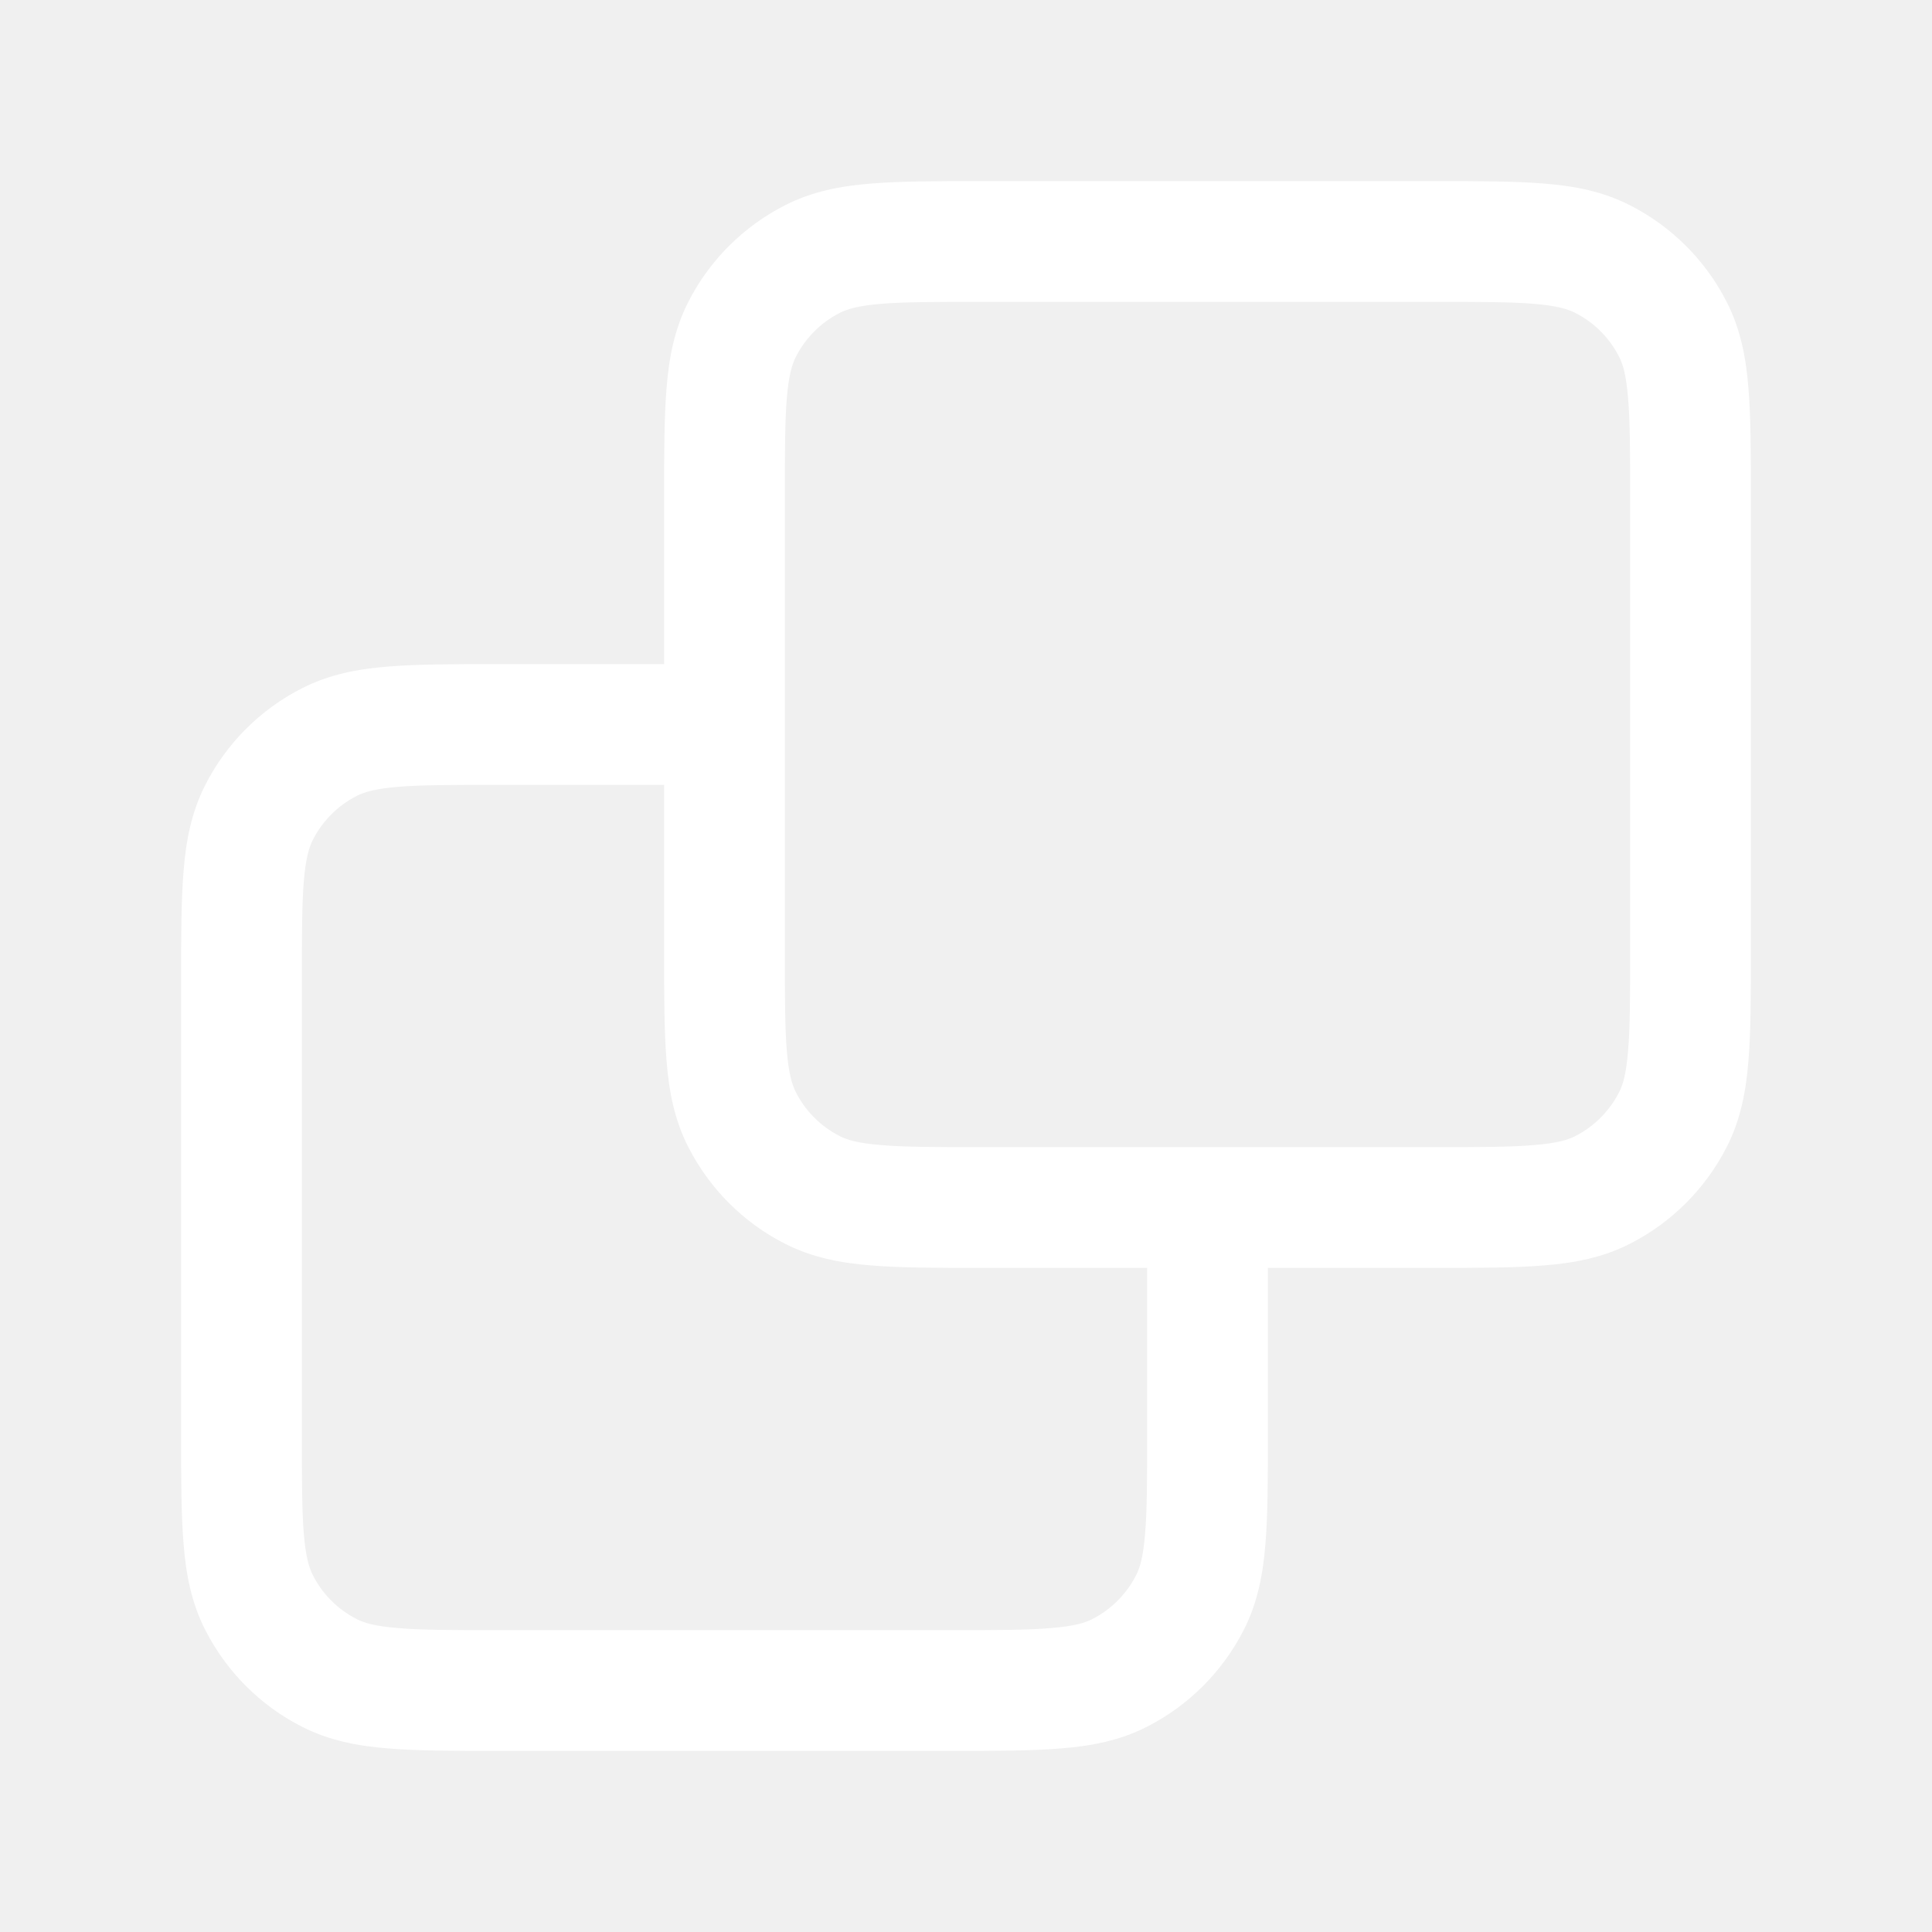
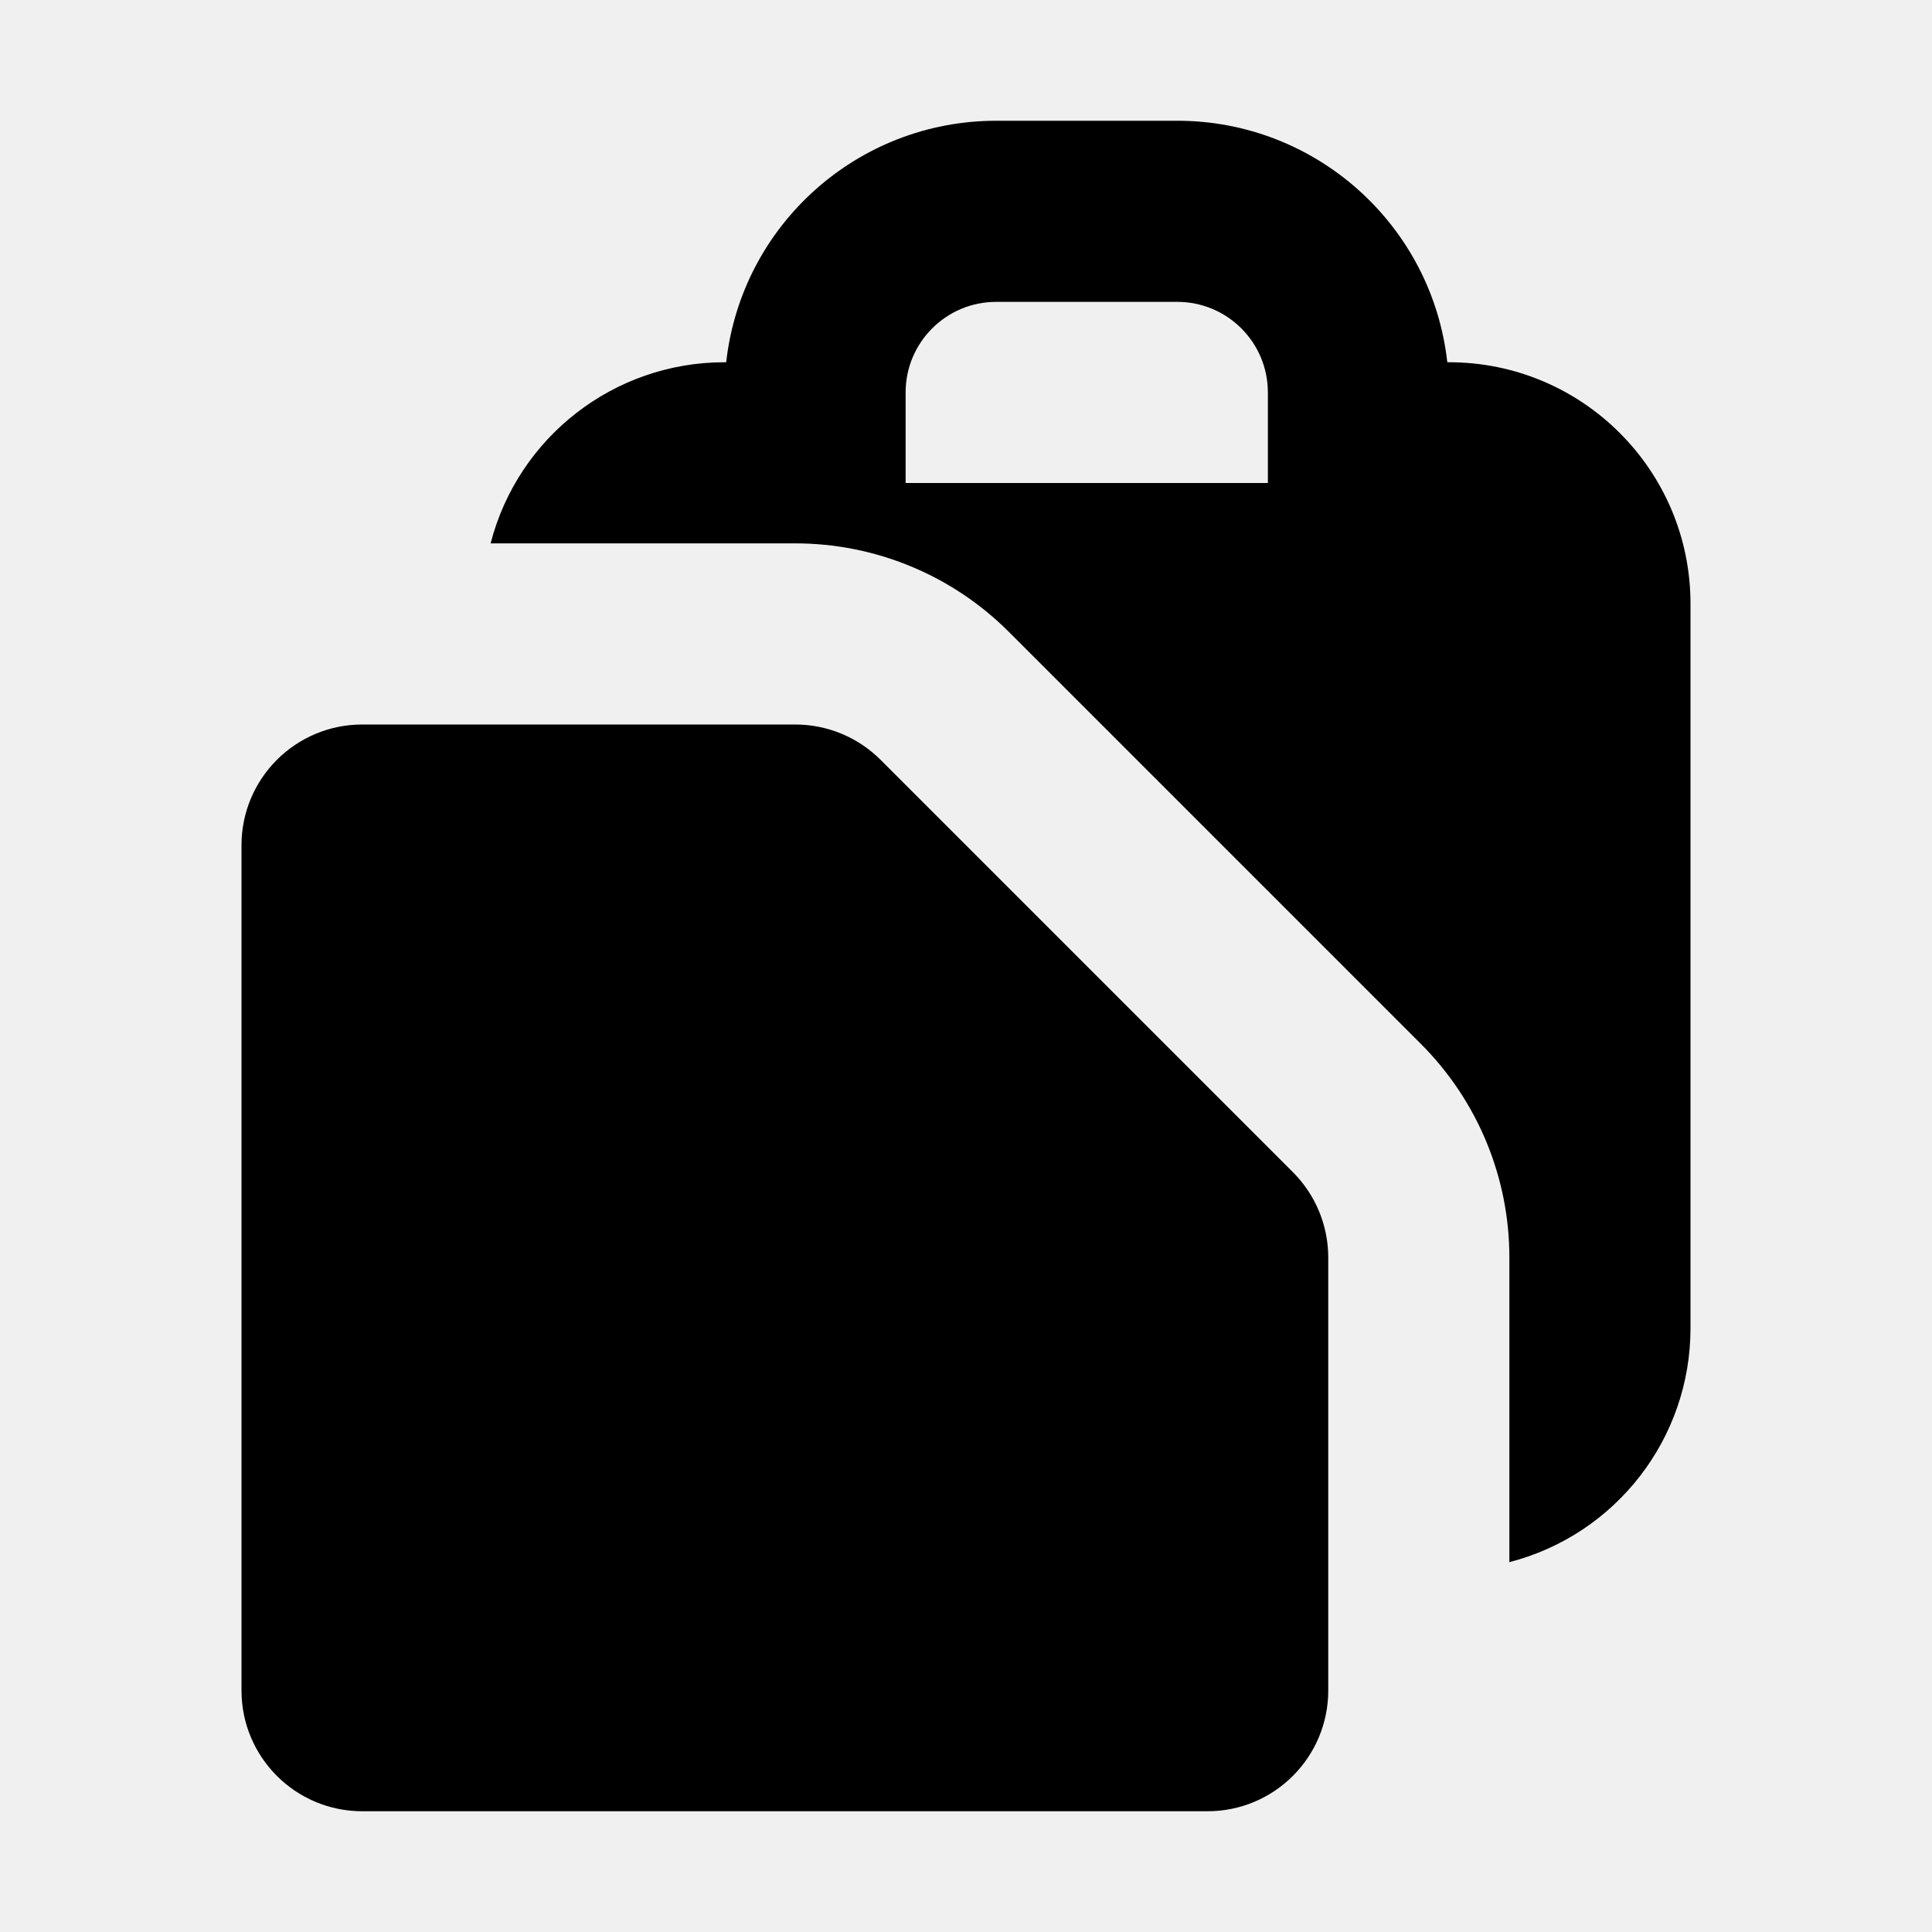
- <svg xmlns="http://www.w3.org/2000/svg" width="16" height="16" viewBox="0 0 16 16" fill="none">
-   <path fill-rule="evenodd" clip-rule="evenodd" d="M7.887 14.5L4.113 14.5C3.757 14.5 3.46 14.5 3.217 14.48C2.964 14.46 2.726 14.415 2.501 14.3C2.156 14.125 1.876 13.844 1.7 13.499C1.585 13.274 1.54 13.037 1.52 12.783C1.5 12.54 1.5 12.243 1.5 11.887L1.5 8.113C1.5 7.757 1.5 7.46 1.52 7.217C1.54 6.964 1.585 6.726 1.7 6.501C1.875 6.156 2.156 5.875 2.501 5.7C2.726 5.585 2.963 5.54 3.216 5.52C3.459 5.5 3.756 5.5 4.111 5.5L5.5 5.5L5.5 4.111C5.5 3.756 5.5 3.459 5.52 3.216C5.54 2.963 5.585 2.726 5.7 2.501C5.875 2.156 6.156 1.876 6.501 1.7C6.726 1.585 6.963 1.54 7.216 1.52C7.459 1.5 7.755 1.5 8.111 1.5L11.889 1.5C12.244 1.5 12.541 1.5 12.784 1.52C13.037 1.54 13.274 1.585 13.499 1.7C13.844 1.876 14.125 2.156 14.3 2.501C14.415 2.726 14.46 2.964 14.48 3.217C14.5 3.46 14.5 3.757 14.5 4.113L14.5 7.887C14.5 8.243 14.5 8.54 14.48 8.783C14.46 9.036 14.415 9.274 14.3 9.499C14.124 9.844 13.844 10.124 13.499 10.3C13.274 10.415 13.036 10.46 12.783 10.48C12.54 10.5 12.243 10.5 11.887 10.5L10.5 10.5L10.5 11.887C10.5 12.243 10.5 12.54 10.48 12.783C10.46 13.036 10.415 13.274 10.3 13.499C10.124 13.844 9.844 14.124 9.499 14.3C9.274 14.415 9.036 14.46 8.783 14.48C8.54 14.5 8.243 14.5 7.887 14.5ZM9.5 10.5L8.113 10.5C7.757 10.5 7.46 10.5 7.217 10.48C6.964 10.46 6.726 10.415 6.501 10.3C6.156 10.125 5.876 9.844 5.7 9.499C5.585 9.274 5.54 9.037 5.52 8.784C5.5 8.541 5.5 8.244 5.5 7.889L5.5 6.5L4.131 6.5C3.75 6.5 3.495 6.5 3.298 6.516C3.107 6.532 3.016 6.56 2.955 6.591C2.798 6.671 2.671 6.798 2.591 6.955C2.56 7.016 2.532 7.107 2.516 7.298C2.5 7.496 2.5 7.752 2.5 8.133L2.5 11.867C2.5 12.248 2.5 12.505 2.516 12.702C2.532 12.893 2.56 12.985 2.591 13.045C2.67 13.202 2.798 13.329 2.955 13.409C3.015 13.44 3.107 13.468 3.298 13.483C3.495 13.5 3.752 13.5 4.133 13.5L7.867 13.5C8.248 13.5 8.504 13.5 8.702 13.483C8.893 13.468 8.985 13.44 9.045 13.409C9.202 13.329 9.329 13.202 9.409 13.045C9.44 12.985 9.468 12.893 9.483 12.702C9.5 12.504 9.5 12.248 9.5 11.867L9.5 10.5ZM12.702 9.483C12.893 9.468 12.985 9.44 13.045 9.409C13.202 9.329 13.329 9.202 13.409 9.045C13.44 8.985 13.468 8.893 13.483 8.702C13.5 8.504 13.5 8.248 13.5 7.867L13.5 4.133C13.5 3.752 13.5 3.495 13.483 3.298C13.468 3.107 13.44 3.015 13.409 2.955C13.329 2.798 13.202 2.67 13.045 2.591C12.985 2.56 12.893 2.532 12.702 2.516C12.505 2.5 12.25 2.5 11.869 2.5L8.131 2.5C7.75 2.5 7.494 2.5 7.298 2.516C7.107 2.532 7.015 2.56 6.955 2.591C6.798 2.671 6.671 2.798 6.591 2.955C6.56 3.016 6.532 3.107 6.516 3.298C6.5 3.495 6.5 3.75 6.5 4.131L6.5 7.869C6.5 8.25 6.5 8.505 6.516 8.702C6.532 8.894 6.56 8.985 6.591 9.045C6.67 9.202 6.798 9.329 6.955 9.409C7.015 9.44 7.107 9.468 7.298 9.483C7.495 9.5 7.752 9.5 8.133 9.5L11.867 9.5C12.248 9.5 12.504 9.5 12.702 9.483Z" fill="white" />
+ <svg xmlns="http://www.w3.org/2000/svg" width="16" height="16" viewBox="0 0 16 16" fill="currentColor" aria-hidden="true" data-slot="icon">
+   <path fill-rule="evenodd" d="M11.986 3H12a2 2 0 0 1 2 2v6a2 2 0 0 1-1.5 1.937v-2.523a2.5 2.5 0 0 0-.732-1.768L8.354 5.232A2.5 2.5 0 0 0 6.586 4.5H4.063A2 2 0 0 1 6 3h.014A2.25 2.25 0 0 1 8.25 1h1.5a2.25 2.25 0 0 1 2.236 2ZM10.5 4v-.75a.75.75 0 0 0-.75-.75h-1.5a.75.75 0 0 0-.75.75V4h3Z" clip-rule="evenodd" />
+   <path d="M3 6a1 1 0 0 0-1 1v7a1 1 0 0 0 1 1h7a1 1 0 0 0 1-1v-3.586a1 1 0 0 0-.293-.707L7.293 6.293A1 1 0 0 0 6.586 6H3Z" />
</svg>
